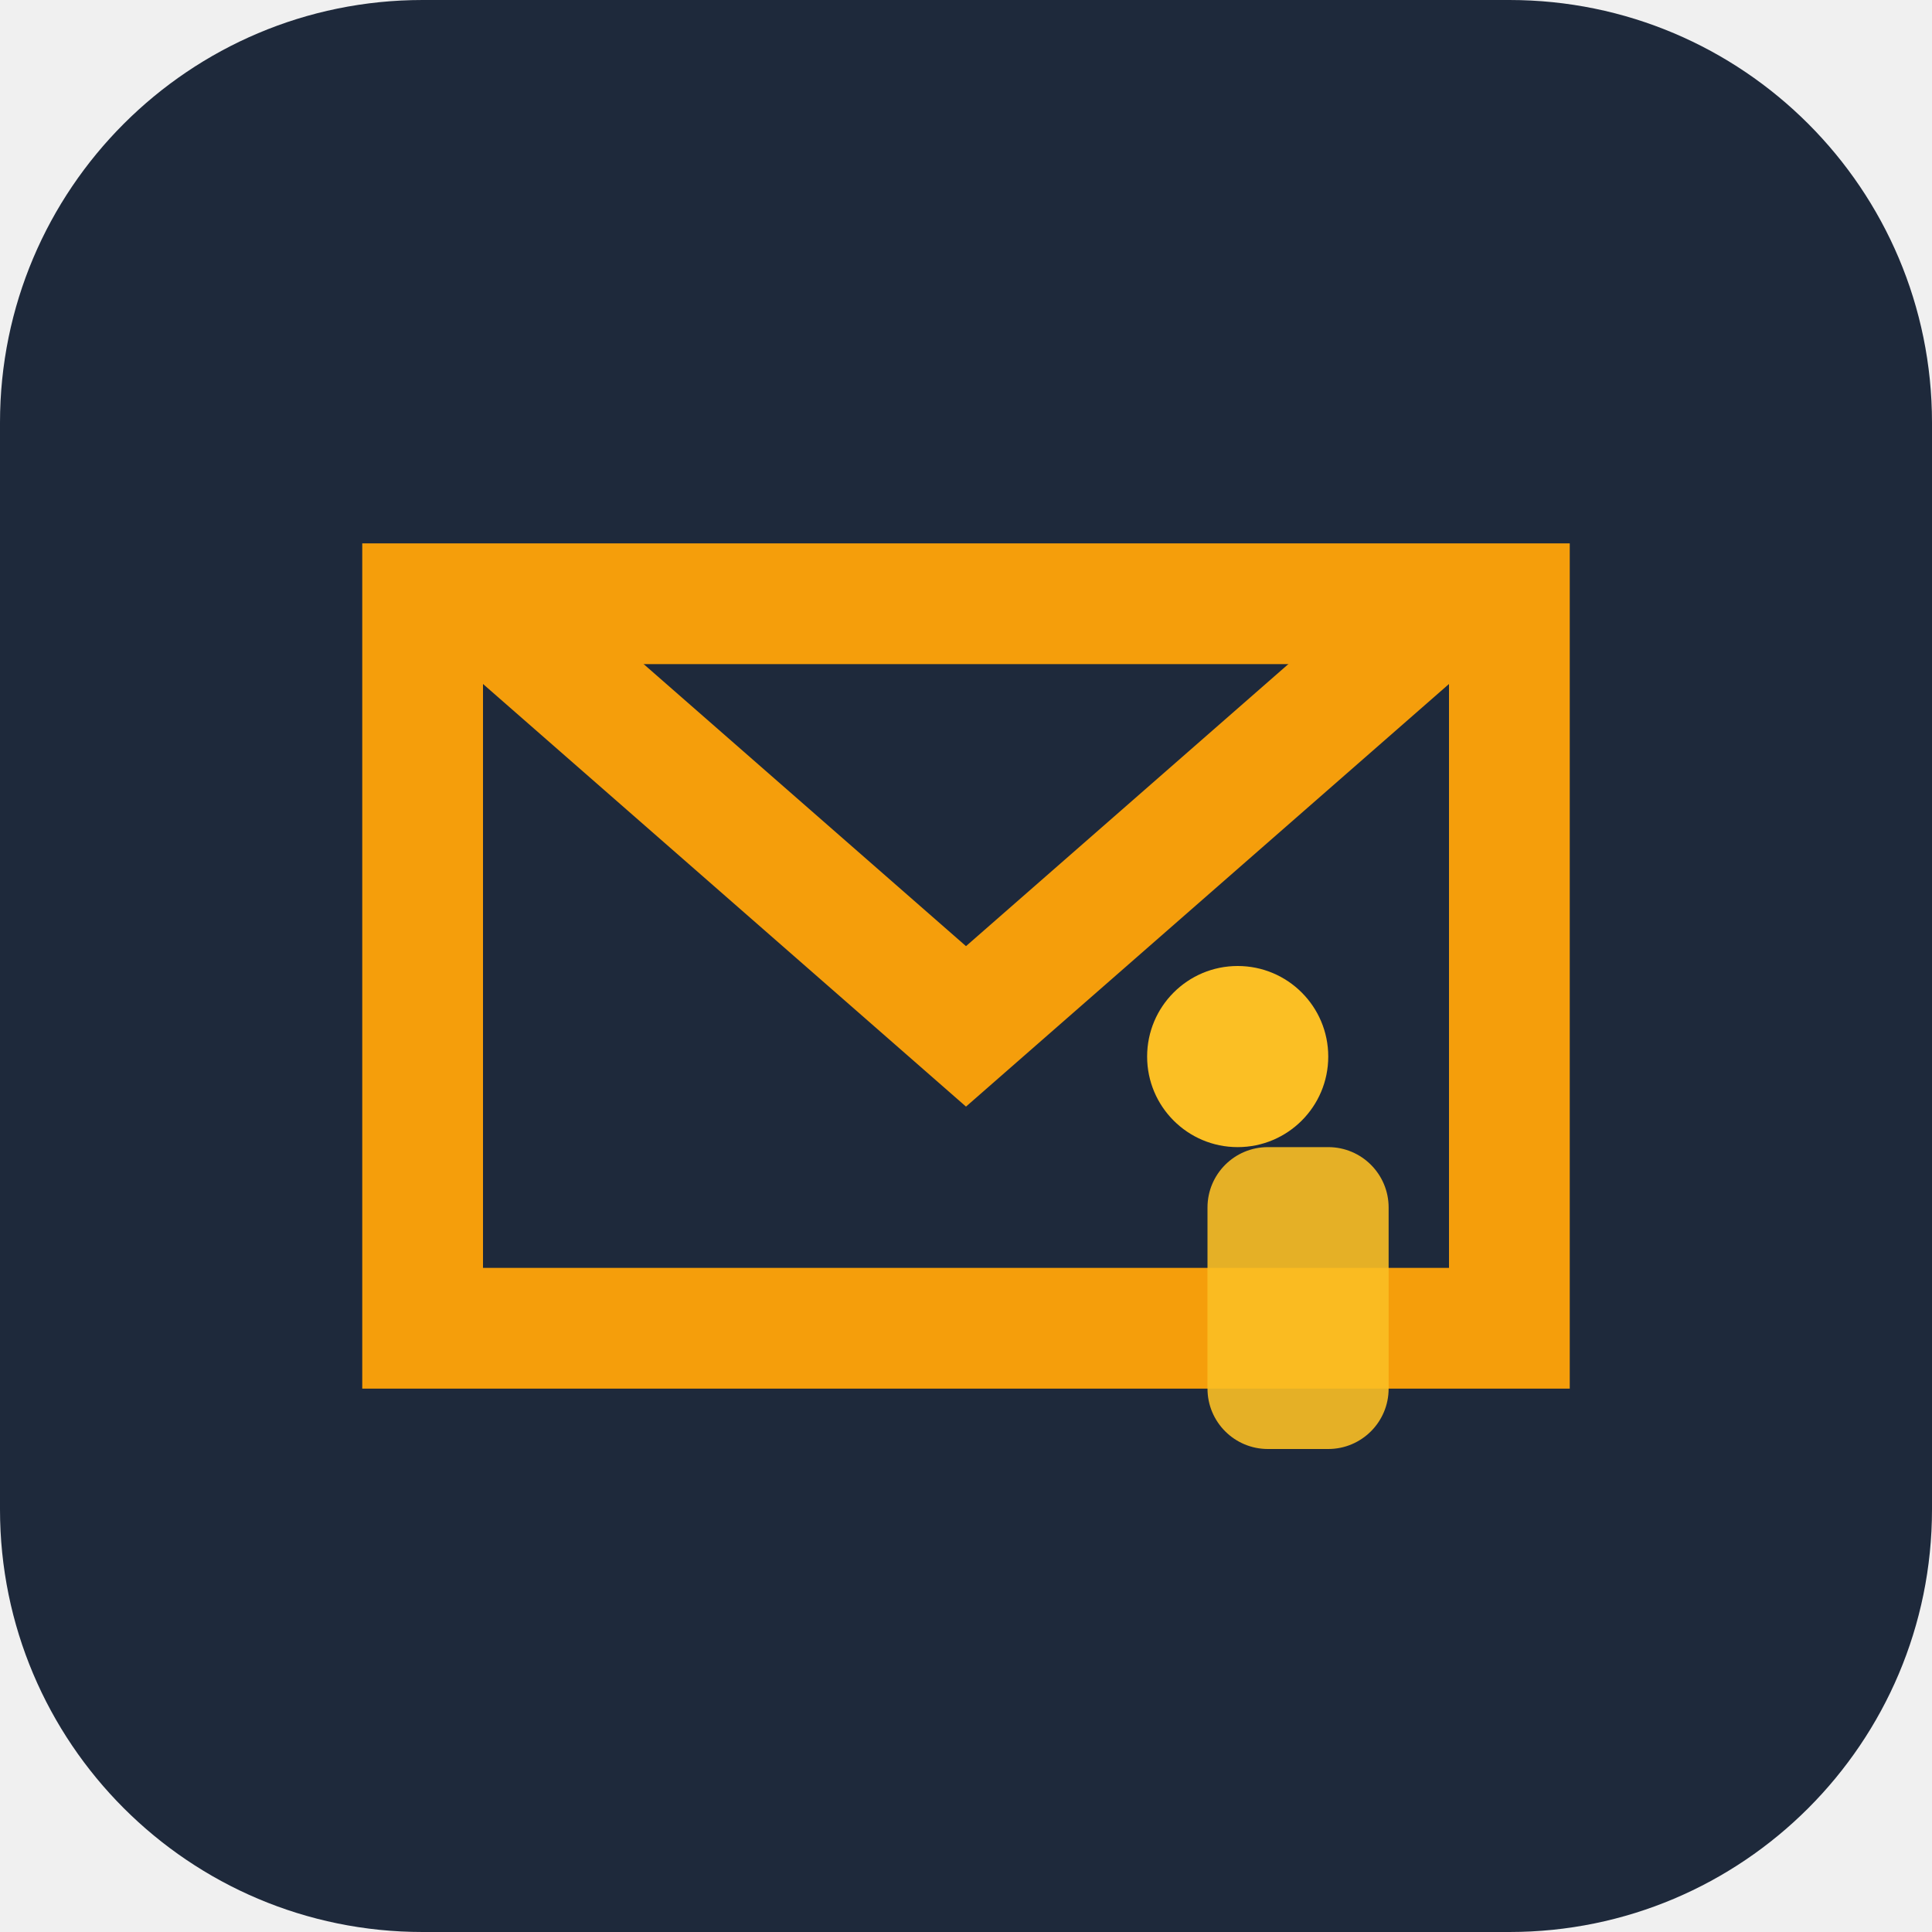
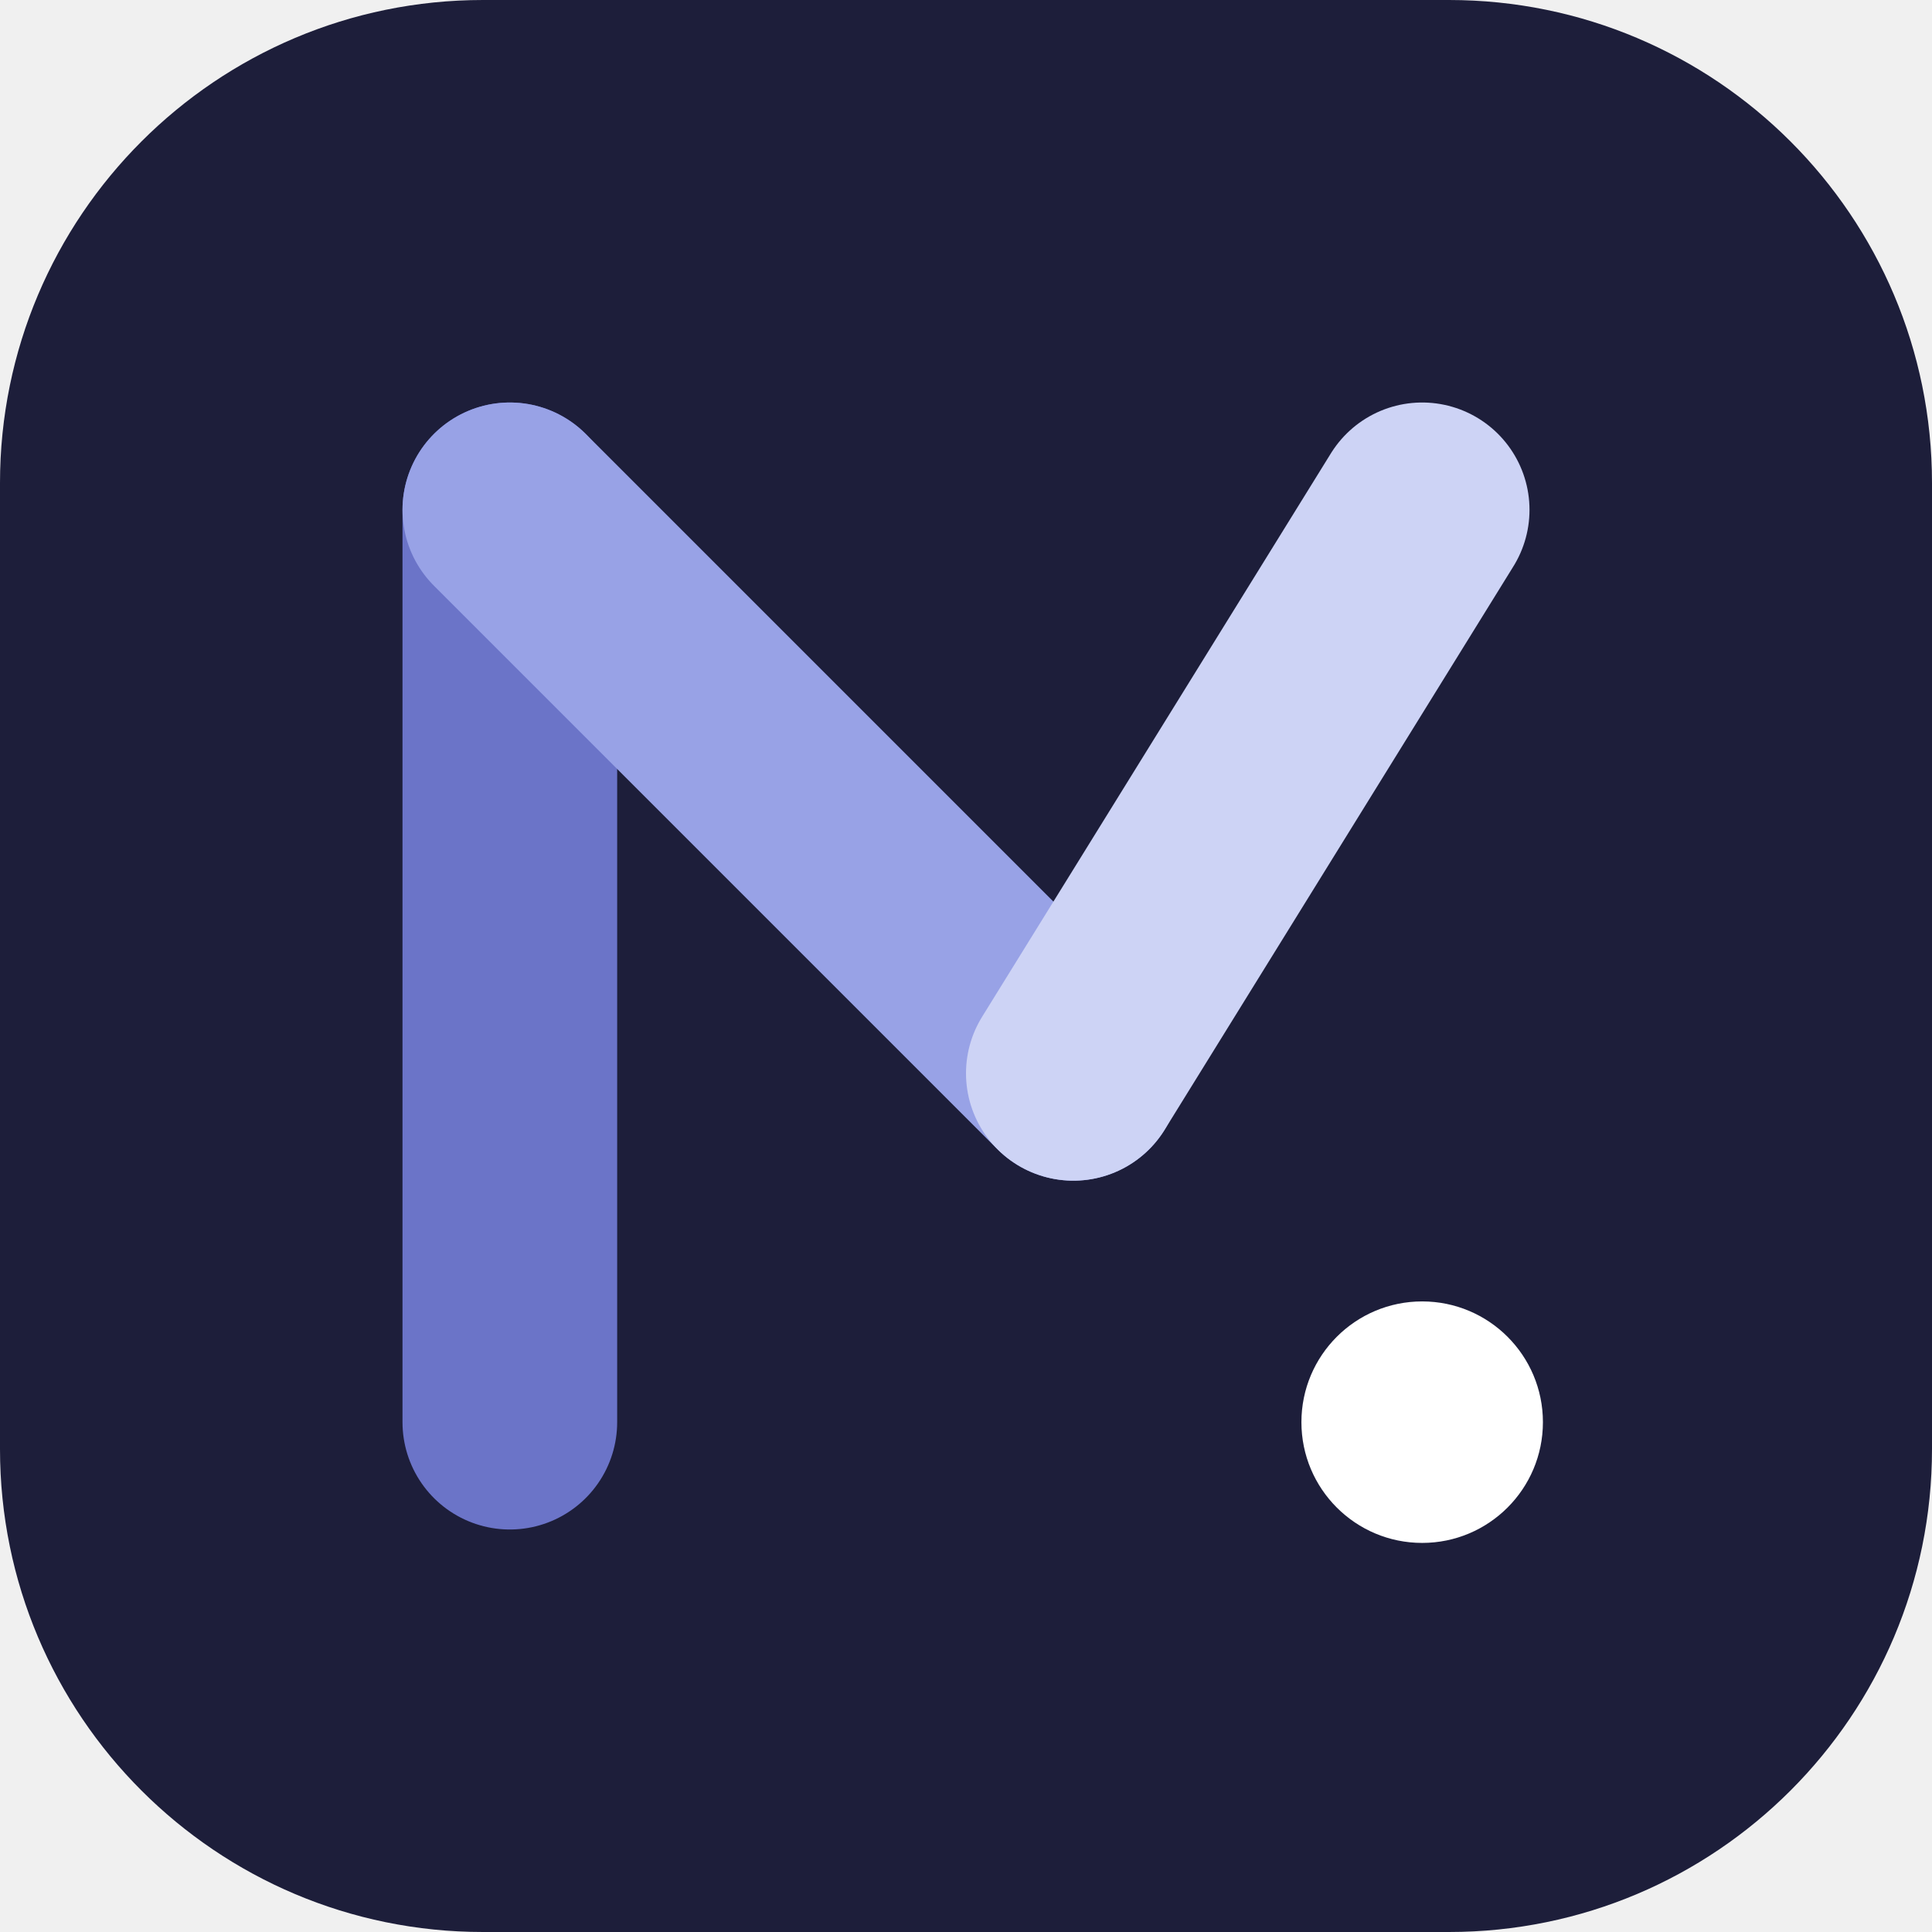
- <svg xmlns="http://www.w3.org/2000/svg" viewBox="0 0 32 32" width="32" height="32">
-   <rect width="32" height="32" rx="7" fill="#1e293b" />
-   <path d="M7 10h18v12H7z" fill="none" stroke="#f59e0b" stroke-width="2" />
-   <path d="M8 10l8 7 8-7" fill="none" stroke="#f59e0b" stroke-width="2" />
-   <rect x="20" y="19" width="3" height="5" rx="1" fill="#fbbf24" opacity="0.9" />
-   <circle cx="20.5" cy="17.5" r="1.5" fill="#fbbf24" />
+ <svg xmlns="http://www.w3.org/2000/svg" viewBox="0 0 72 72">
+   <rect width="72" height="72" rx="18" fill="#1d1e3a" />
+   <path d="M19 53 L19 19" stroke="#6b74c8" stroke-width="8" stroke-linecap="round" />
+   <path d="M19 19 L40 40" stroke="#98a2e6" stroke-width="8" stroke-linecap="round" />
+   <path d="M40 40 L53 19" stroke="#cdd3f5" stroke-width="8" stroke-linecap="round" />
+   <circle cx="53" cy="53" r="4.5" fill="#ffffff" />
</svg>
